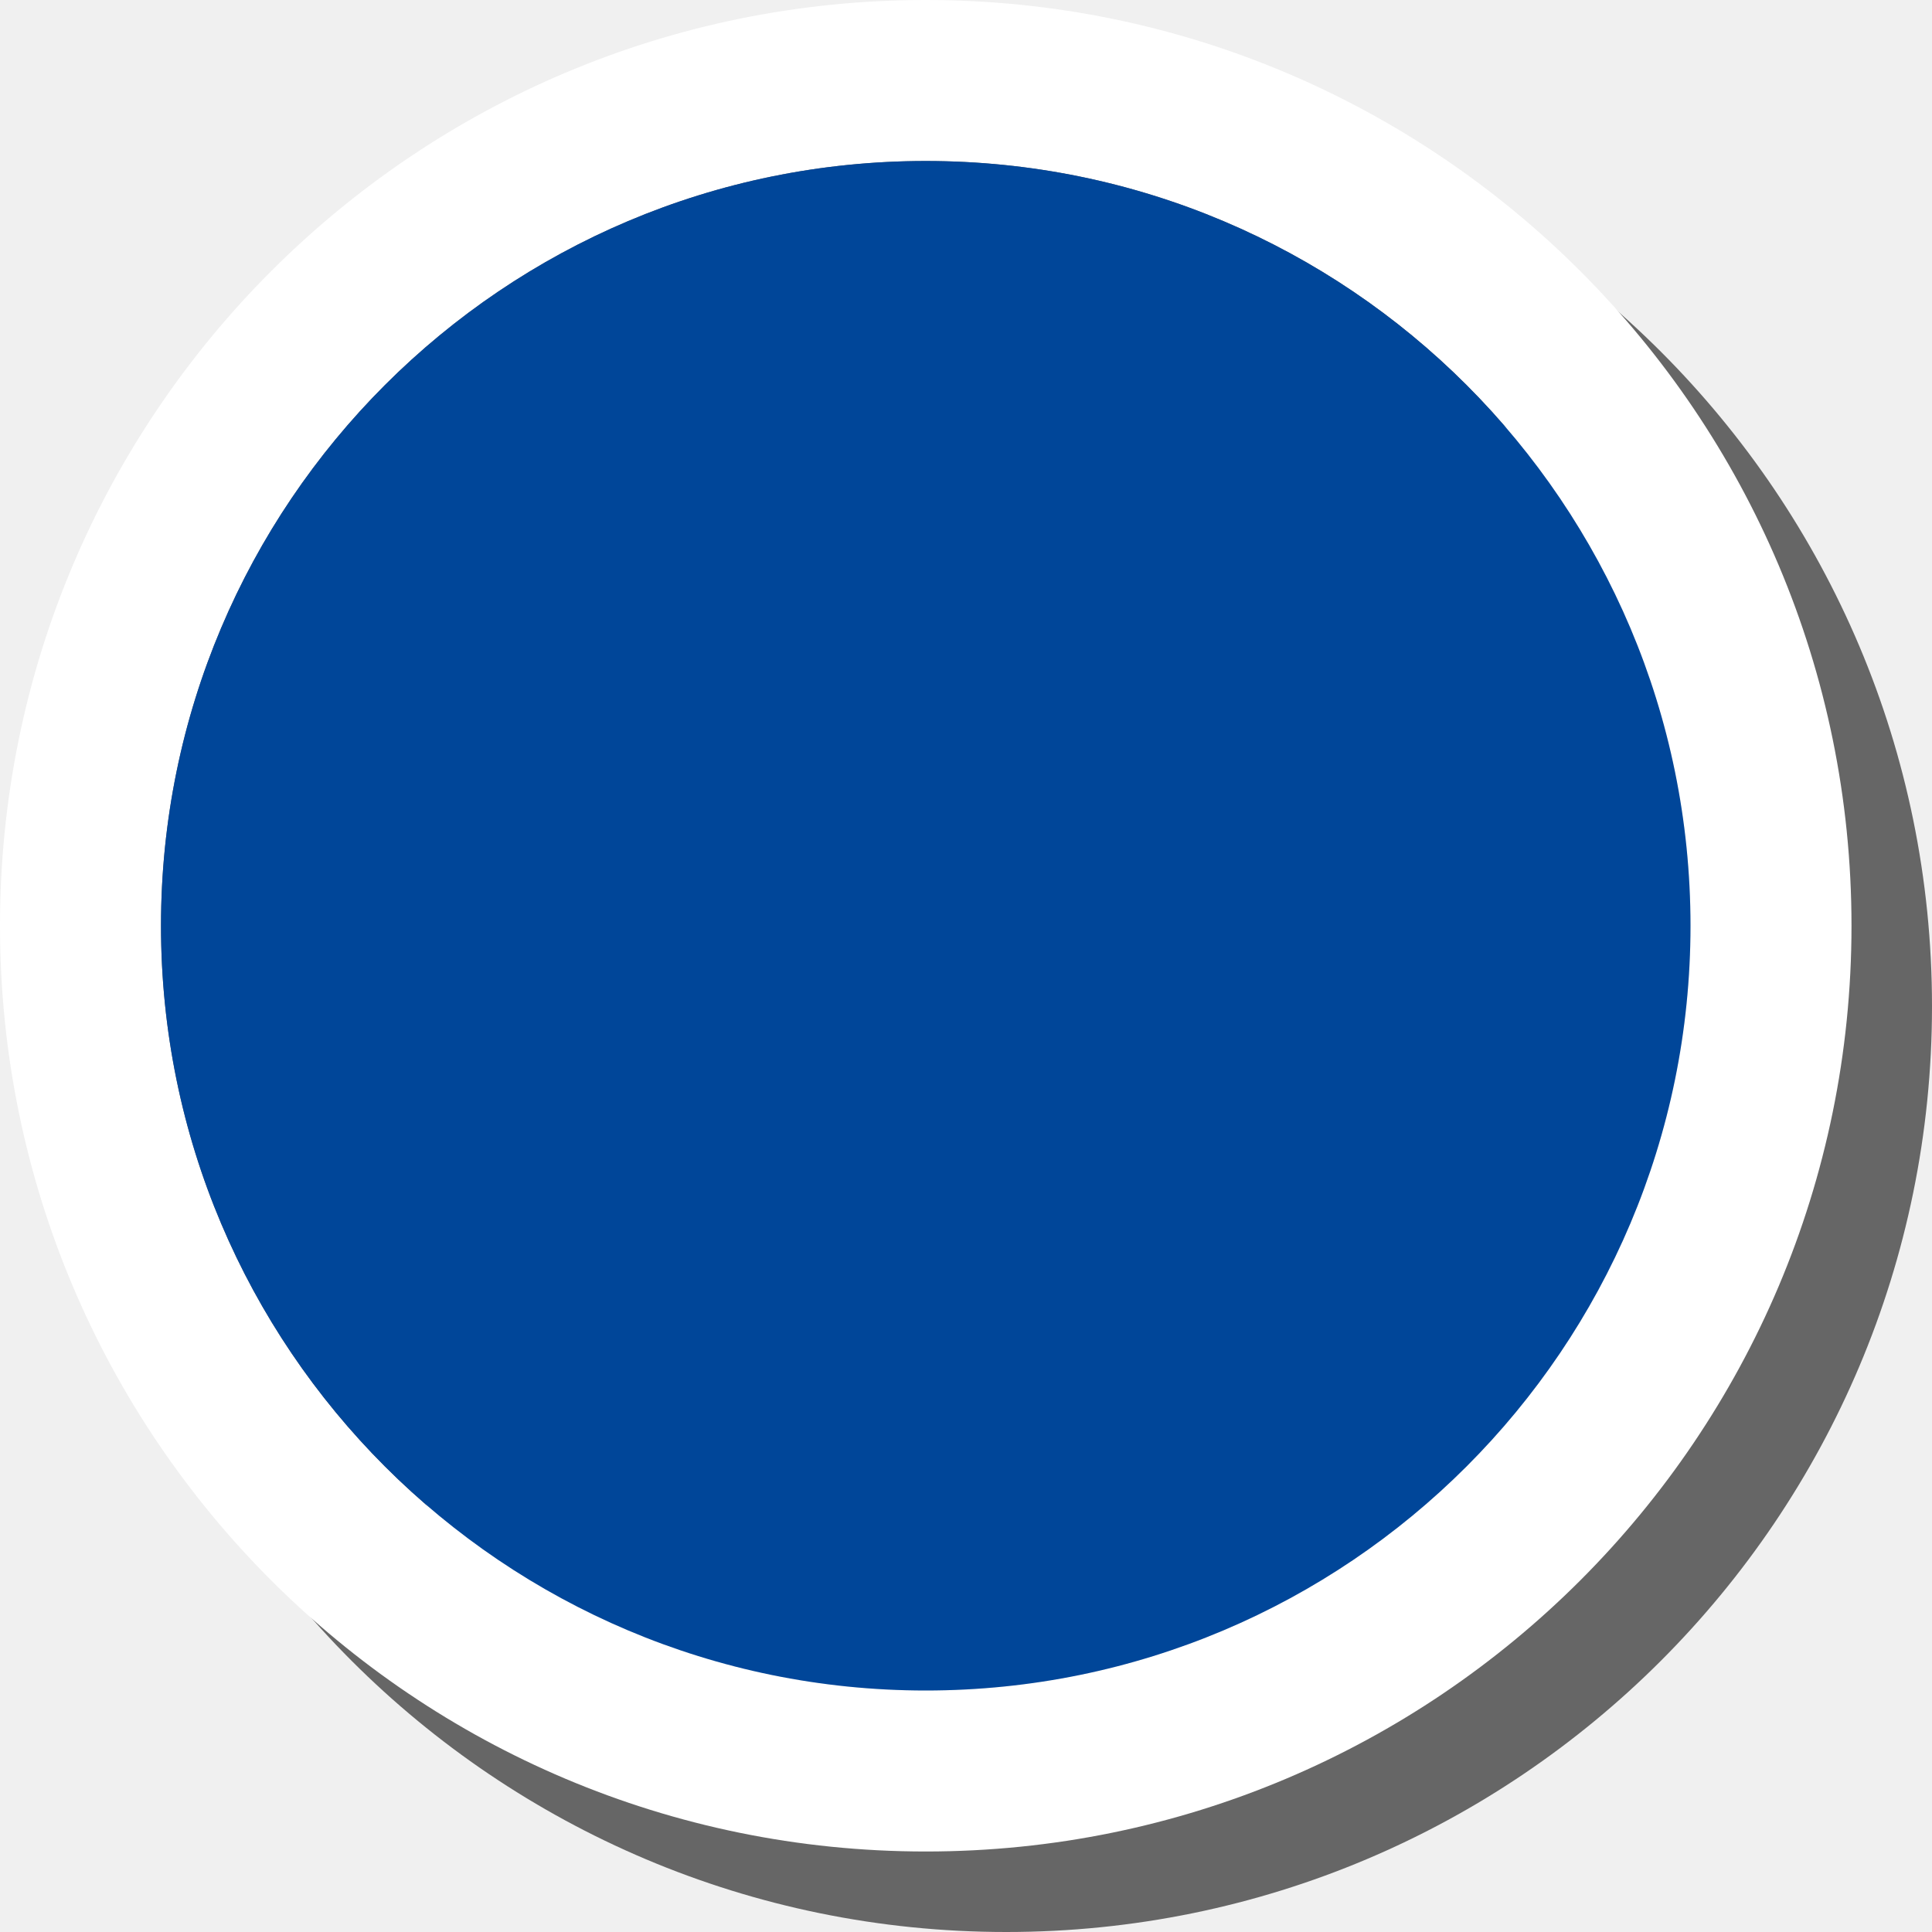
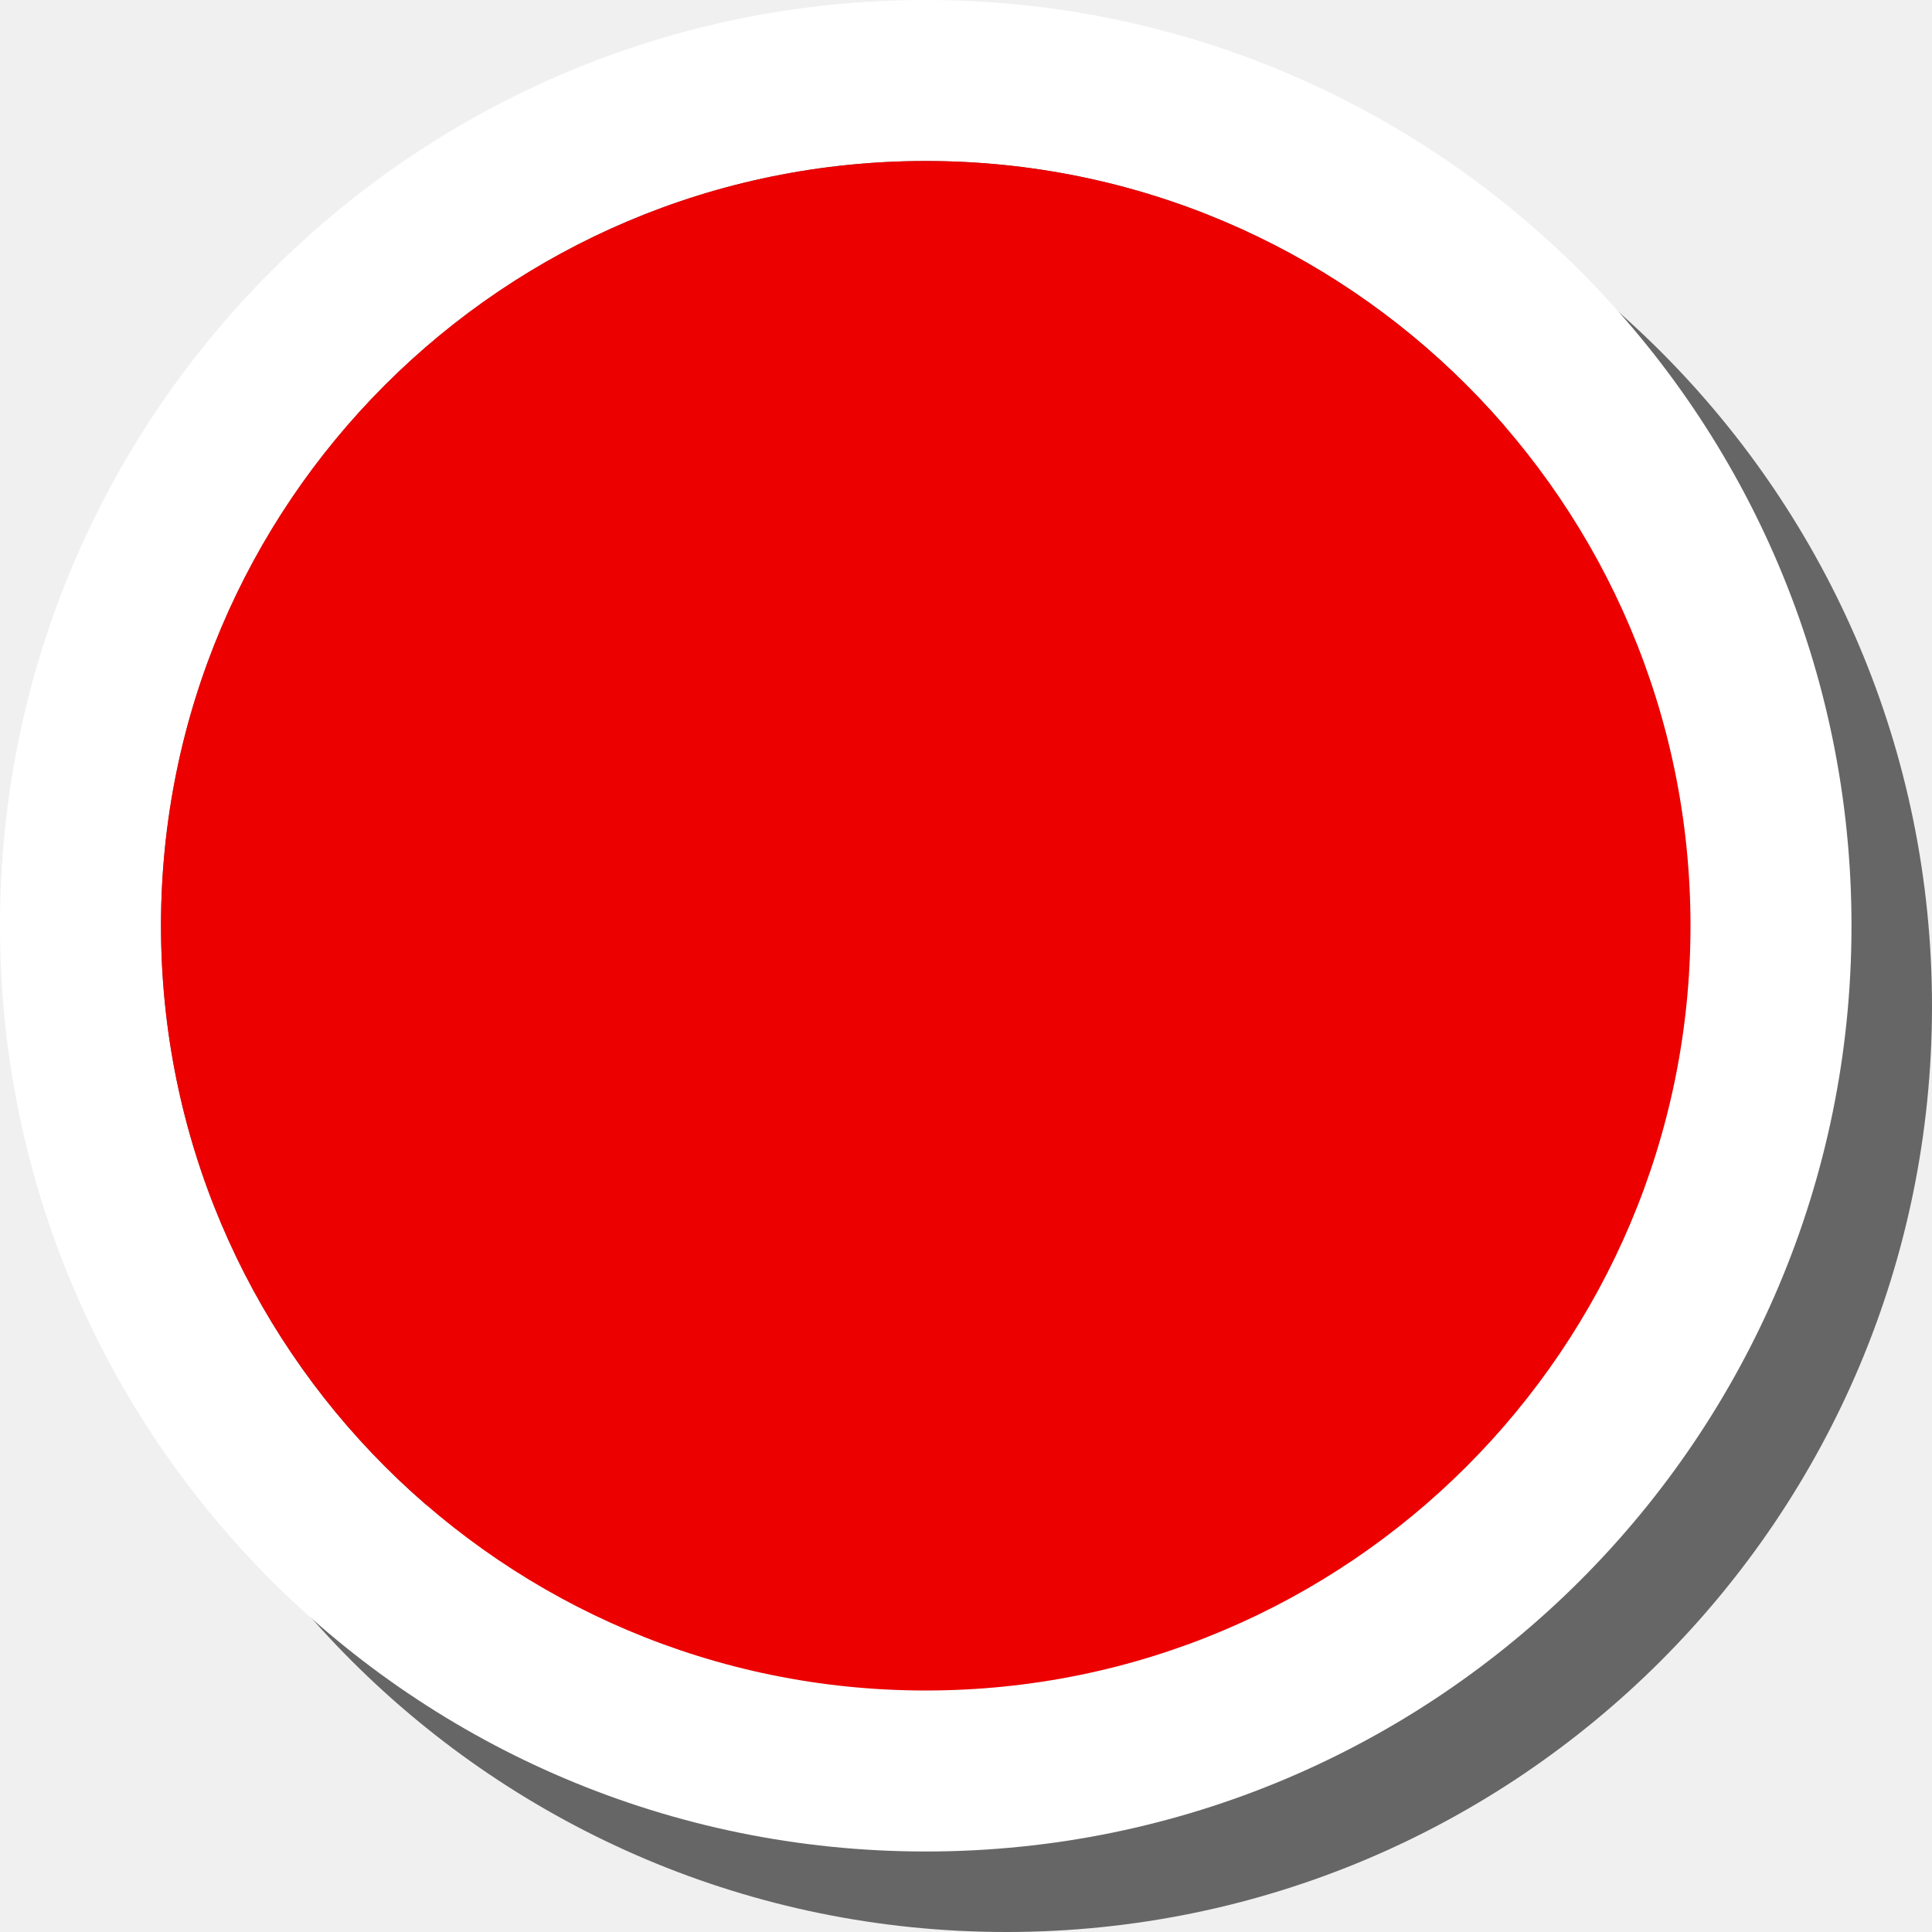
<svg xmlns="http://www.w3.org/2000/svg" viewBox="0 0 24 24" version="1.1">
  <path d="M12.5,22 C17.747,22 22,17.747 22,12.5 C22,7.253 17.747,3 12.5,3 C7.253,3 3,7.253 3,12.5 C3,17.747 7.253,22 12.5,22 Z M12.5,24 C6.149,24 1,18.851 1,12.5 C1,6.149 6.149,1 12.5,1 C18.851,1 24,6.149 24,12.5 C24,18.851 18.851,24 12.5,24 Z" id="Oval" fill="#666666" fill-rule="nonzero" />
  <path d="M11.5,21 C16.747,21 21,16.747 21,11.5 C21,6.253 16.747,2 11.5,2 C6.253,2 2,6.253 2,11.5 C2,16.747 6.253,21 11.5,21 Z M11.5,23 C5.149,23 0,17.851 0,11.5 C0,5.149 5.149,0 11.5,0 C17.851,0 23,5.149 23,11.5 C23,17.851 17.851,23 11.5,23 Z" id="Oval" fill="#FFFFFF" fill-rule="nonzero" />
-   <circle id="Oval" fill="#004699" cx="11.5" cy="11.5" r="9.5" />
+   <circle id="Oval" fill="#EC0000" cx="11.5" cy="11.5" r="9.5" />
</svg>
